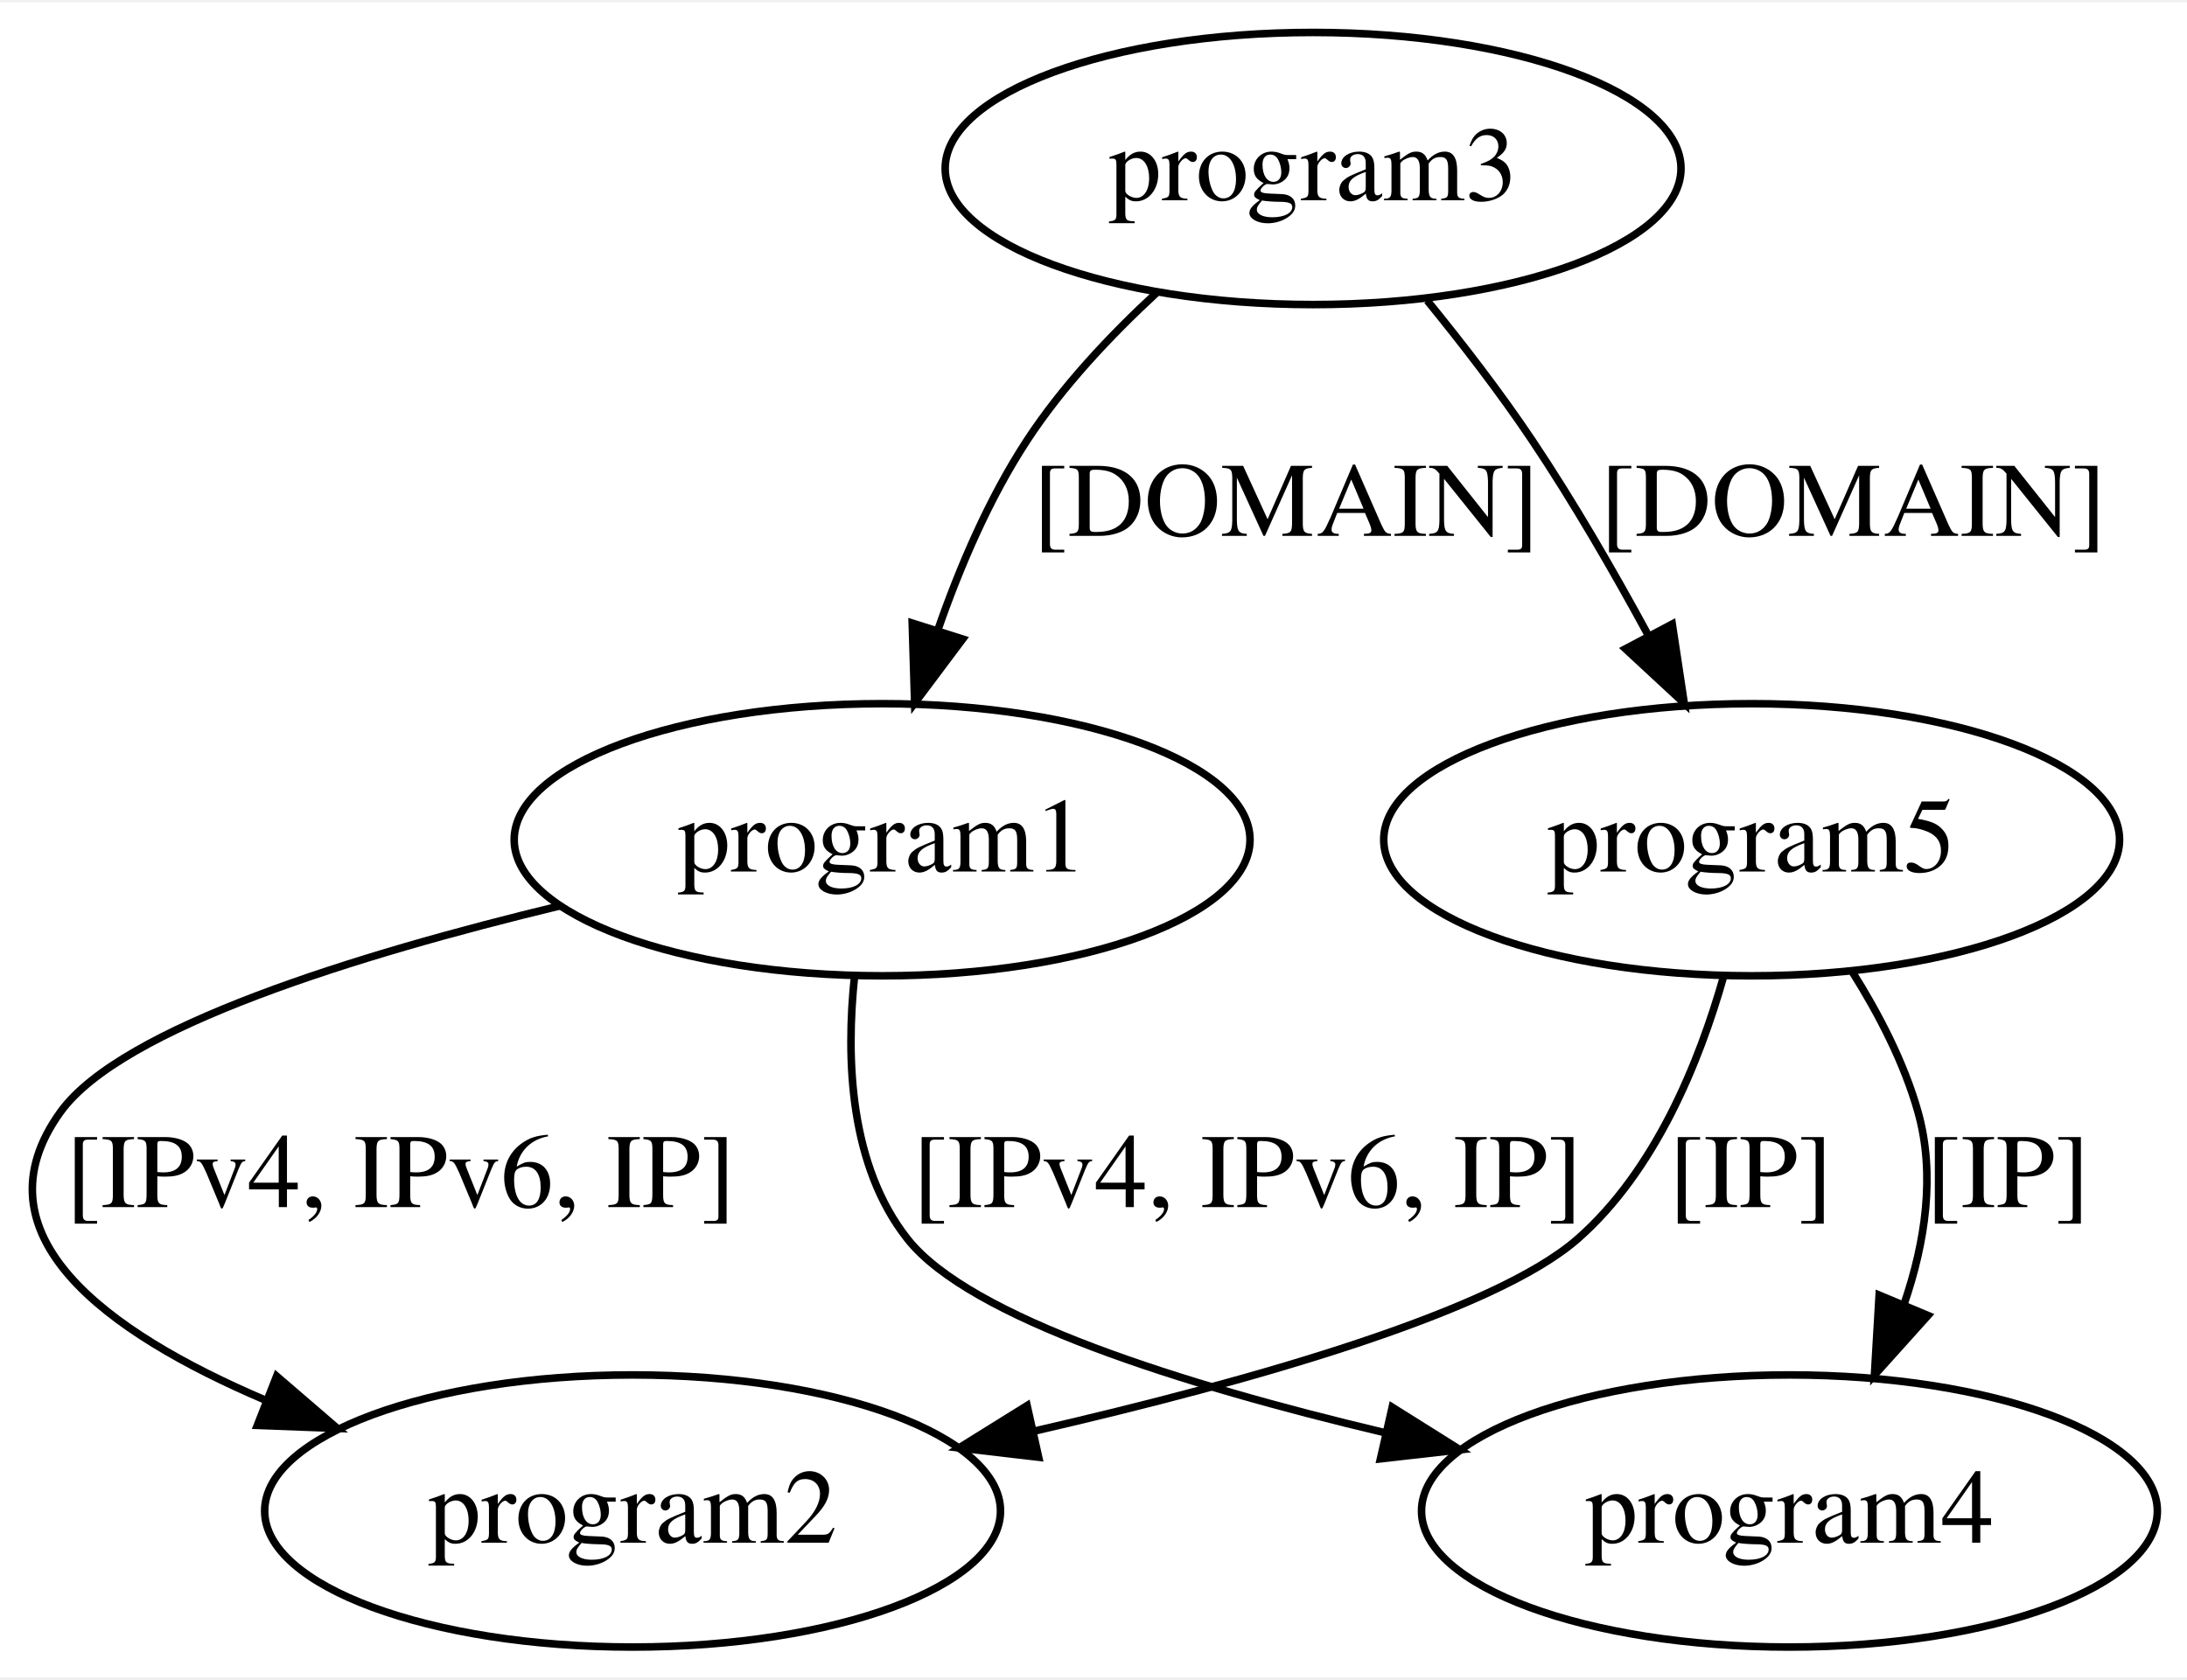
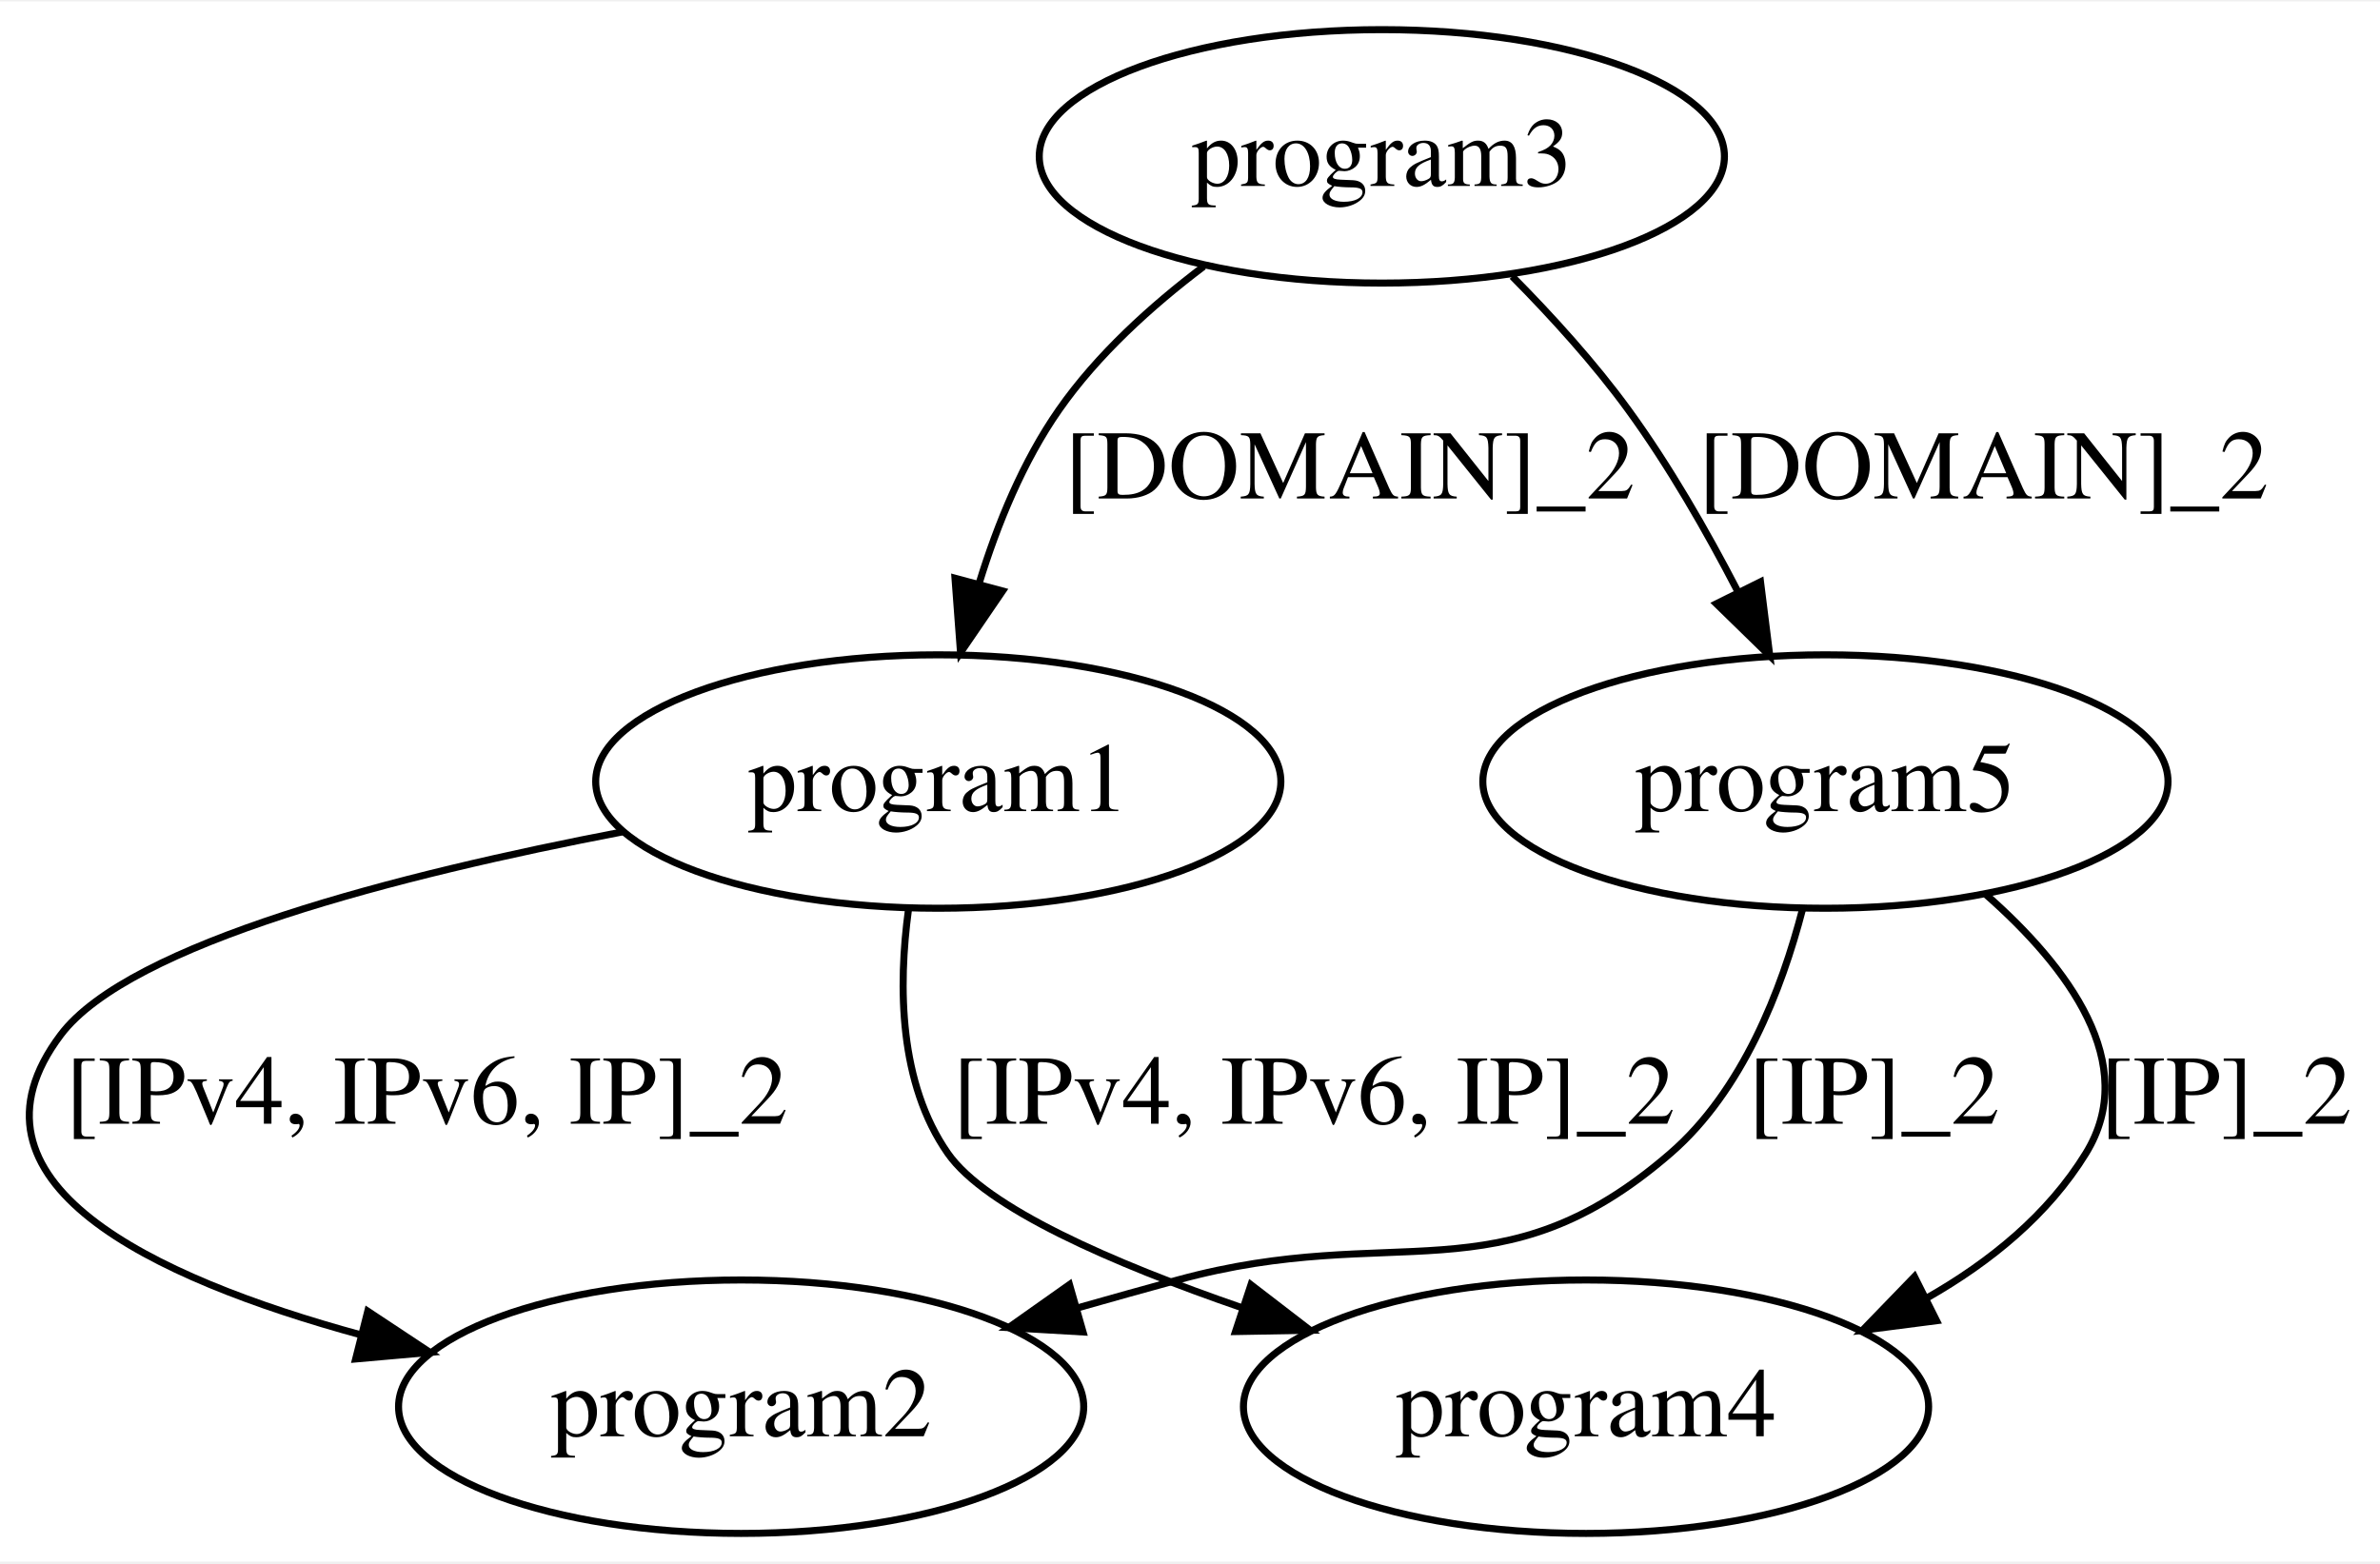
- <svg xmlns="http://www.w3.org/2000/svg" width="289pt" height="222pt" viewBox="0.00 0.00 289.24 221.60">
+ <svg xmlns="http://www.w3.org/2000/svg" width="338pt" height="222pt" viewBox="0.00 0.00 338.03 221.60">
  <g id="graph0" class="graph" transform="scale(1 1) rotate(0) translate(4 217.6)">
-     <polygon fill="#ffffff" stroke="transparent" points="-4,4 -4,-217.6 285.24,-217.6 285.24,4 -4,4" />
+     <polygon fill="#ffffff" stroke="transparent" points="-4,4 -4,-217.6 334.028,-217.6 334.028,4 -4,4" />
    <g id="node1" class="node">
-       <ellipse fill="none" stroke="#000000" cx="112.661" cy="-106.8" rx="48.658" ry="18" />
-       <text text-anchor="middle" x="112.661" y="-102.6" font-family="Times,serif" font-size="14.00" fill="#000000">program1</text>
+       <ellipse fill="none" stroke="#000000" cx="129.263" cy="-106.8" rx="48.658" ry="18" />
+       <text text-anchor="middle" x="129.263" y="-102.6" font-family="Times,serif" font-size="14.00" fill="#000000">program1</text>
    </g>
    <g id="node2" class="node">
-       <ellipse fill="none" stroke="#000000" cx="79.661" cy="-18" rx="48.658" ry="18" />
-       <text text-anchor="middle" x="79.661" y="-13.8" font-family="Times,serif" font-size="14.00" fill="#000000">program2</text>
+       <ellipse fill="none" stroke="#000000" cx="101.263" cy="-18" rx="48.658" ry="18" />
+       <text text-anchor="middle" x="101.263" y="-13.8" font-family="Times,serif" font-size="14.00" fill="#000000">program2</text>
    </g>
    <g id="edge1" class="edge">
-       <path fill="none" stroke="#000000" d="M70.097,-98.061C43.207,-91.578 12.066,-81.956 4.01,-70.8 -7.67,-54.625 9.928,-41.69 31.078,-32.672" />
-       <polygon fill="#000000" stroke="#000000" points="32.587,-35.839 40.617,-28.927 30.029,-29.323 32.587,-35.839" />
-       <text text-anchor="middle" x="48.986" y="-58.2" font-family="Times,serif" font-size="14.00" fill="#000000">[IPv4, IPv6, IP]</text>
+       <path fill="none" stroke="#000000" d="M84.489,-99.663C52.848,-93.6 14.394,-83.807 4.612,-70.8 -11.046,-49.979 17.343,-36.364 47.327,-28.183" />
+       <polygon fill="#000000" stroke="#000000" points="48.231,-31.565 57.065,-25.716 46.511,-24.779 48.231,-31.565" />
+       <text text-anchor="middle" x="56.589" y="-58.2" font-family="Times,serif" font-size="14.00" fill="#000000">[IPv4, IPv6, IP]_2</text>
    </g>
    <g id="node3" class="node">
-       <ellipse fill="none" stroke="#000000" cx="232.661" cy="-18" rx="48.658" ry="18" />
-       <text text-anchor="middle" x="232.661" y="-13.8" font-family="Times,serif" font-size="14.00" fill="#000000">program4</text>
+       <ellipse fill="none" stroke="#000000" cx="221.263" cy="-18" rx="48.658" ry="18" />
+       <text text-anchor="middle" x="221.263" y="-13.8" font-family="Times,serif" font-size="14.00" fill="#000000">program4</text>
    </g>
    <g id="edge2" class="edge">
-       <path fill="none" stroke="#000000" d="M109.028,-88.841C107.832,-77.68 108.392,-63.667 116.01,-54 124.24,-43.557 152.424,-34.702 179.026,-28.388" />
-       <polygon fill="#000000" stroke="#000000" points="180.125,-31.728 189.099,-26.095 178.571,-24.902 180.125,-31.728" />
-       <text text-anchor="middle" x="160.986" y="-58.2" font-family="Times,serif" font-size="14.00" fill="#000000">[IPv4, IPv6, IP]</text>
+       <path fill="none" stroke="#000000" d="M125.031,-88.624C123.544,-77.654 123.687,-63.927 130.612,-54 136.017,-46.254 153.924,-38.423 172.412,-32.051" />
+       <polygon fill="#000000" stroke="#000000" points="173.673,-35.321 182.07,-28.861 171.477,-28.674 173.673,-35.321" />
+       <text text-anchor="middle" x="182.589" y="-58.2" font-family="Times,serif" font-size="14.00" fill="#000000">[IPv4, IPv6, IP]_2</text>
    </g>
    <g id="node4" class="node">
-       <ellipse fill="none" stroke="#000000" cx="169.661" cy="-195.6" rx="48.658" ry="18" />
-       <text text-anchor="middle" x="169.661" y="-191.4" font-family="Times,serif" font-size="14.00" fill="#000000">program3</text>
+       <ellipse fill="none" stroke="#000000" cx="192.263" cy="-195.6" rx="48.658" ry="18" />
+       <text text-anchor="middle" x="192.263" y="-191.4" font-family="Times,serif" font-size="14.00" fill="#000000">program3</text>
    </g>
    <g id="edge3" class="edge">
-       <path fill="none" stroke="#000000" d="M148.976,-179.168C142.817,-173.483 136.474,-166.735 131.808,-159.6 126.821,-151.975 122.924,-142.882 119.985,-134.409" />
-       <polygon fill="#000000" stroke="#000000" points="123.321,-133.35 116.968,-124.871 116.647,-135.462 123.321,-133.35" />
-       <text text-anchor="middle" x="166.087" y="-147" font-family="Times,serif" font-size="14.00" fill="#000000">[DOMAIN]</text>
+       <path fill="none" stroke="#000000" d="M166.961,-179.967C159.486,-174.326 151.857,-167.4 146.41,-159.6 141.31,-152.297 137.658,-143.385 135.072,-134.978" />
+       <polygon fill="#000000" stroke="#000000" points="138.398,-133.865 132.423,-125.116 131.637,-135.681 138.398,-133.865" />
+       <text text-anchor="middle" x="187.69" y="-147" font-family="Times,serif" font-size="14.00" fill="#000000">[DOMAIN]_2</text>
    </g>
    <g id="node5" class="node">
-       <ellipse fill="none" stroke="#000000" cx="227.661" cy="-106.8" rx="48.658" ry="18" />
-       <text text-anchor="middle" x="227.661" y="-102.6" font-family="Times,serif" font-size="14.00" fill="#000000">program5</text>
+       <ellipse fill="none" stroke="#000000" cx="255.263" cy="-106.8" rx="48.658" ry="18" />
+       <text text-anchor="middle" x="255.263" y="-102.6" font-family="Times,serif" font-size="14.00" fill="#000000">program5</text>
    </g>
    <g id="edge4" class="edge">
-       <path fill="none" stroke="#000000" d="M184.759,-178.127C189.437,-172.387 194.463,-165.868 198.661,-159.6 204.074,-151.519 209.381,-142.341 213.945,-133.93" />
-       <polygon fill="#000000" stroke="#000000" points="217.162,-135.334 218.748,-124.858 210.976,-132.058 217.162,-135.334" />
-       <text text-anchor="middle" x="241.087" y="-147" font-family="Times,serif" font-size="14.00" fill="#000000">[DOMAIN]</text>
+       <path fill="none" stroke="#000000" d="M210.777,-178.554C216.439,-172.837 222.439,-166.224 227.263,-159.6 233.033,-151.678 238.356,-142.414 242.778,-133.877" />
+       <polygon fill="#000000" stroke="#000000" points="246.044,-135.17 247.362,-124.657 239.776,-132.053 246.044,-135.17" />
+       <text text-anchor="middle" x="277.69" y="-147" font-family="Times,serif" font-size="14.00" fill="#000000">[DOMAIN]_2</text>
    </g>
    <g id="edge5" class="edge">
-       <path fill="none" stroke="#000000" d="M223.975,-88.784C220.735,-77.309 214.882,-62.968 204.661,-54 193.652,-44.34 161.709,-35.228 132.873,-28.587" />
-       <polygon fill="#000000" stroke="#000000" points="133.364,-25.111 122.842,-26.345 131.837,-31.942 133.364,-25.111" />
-       <text text-anchor="middle" x="227.543" y="-58.2" font-family="Times,serif" font-size="14.00" fill="#000000">[IP]</text>
+       <path fill="none" stroke="#000000" d="M252.022,-88.701C249.042,-77.192 243.471,-62.843 233.263,-54 208.983,-32.967 194.247,-44.479 163.263,-36 158.642,-34.735 153.834,-33.391 149.033,-32.029" />
+       <polygon fill="#000000" stroke="#000000" points="149.823,-28.614 139.246,-29.228 147.897,-35.344 149.823,-28.614" />
+       <text text-anchor="middle" x="262.145" y="-58.2" font-family="Times,serif" font-size="14.00" fill="#000000">[IP]_2</text>
    </g>
    <g id="edge6" class="edge">
-       <path fill="none" stroke="#000000" d="M240.932,-89.393C244.481,-83.761 247.836,-77.287 249.661,-70.8 251.997,-62.496 250.617,-53.538 247.835,-45.402" />
-       <polygon fill="#000000" stroke="#000000" points="250.985,-43.862 243.903,-35.983 244.526,-46.559 250.985,-43.862" />
-       <text text-anchor="middle" x="261.543" y="-58.2" font-family="Times,serif" font-size="14.00" fill="#000000">[IP]</text>
+       <path fill="none" stroke="#000000" d="M278.075,-90.732C289.763,-80.442 300.054,-66.686 292.263,-54 286.893,-45.256 278.665,-38.556 269.689,-33.449" />
+       <polygon fill="#000000" stroke="#000000" points="271.049,-30.216 260.542,-28.857 267.909,-36.472 271.049,-30.216" />
+       <text text-anchor="middle" x="312.145" y="-58.2" font-family="Times,serif" font-size="14.00" fill="#000000">[IP]_2</text>
    </g>
  </g>
</svg>
